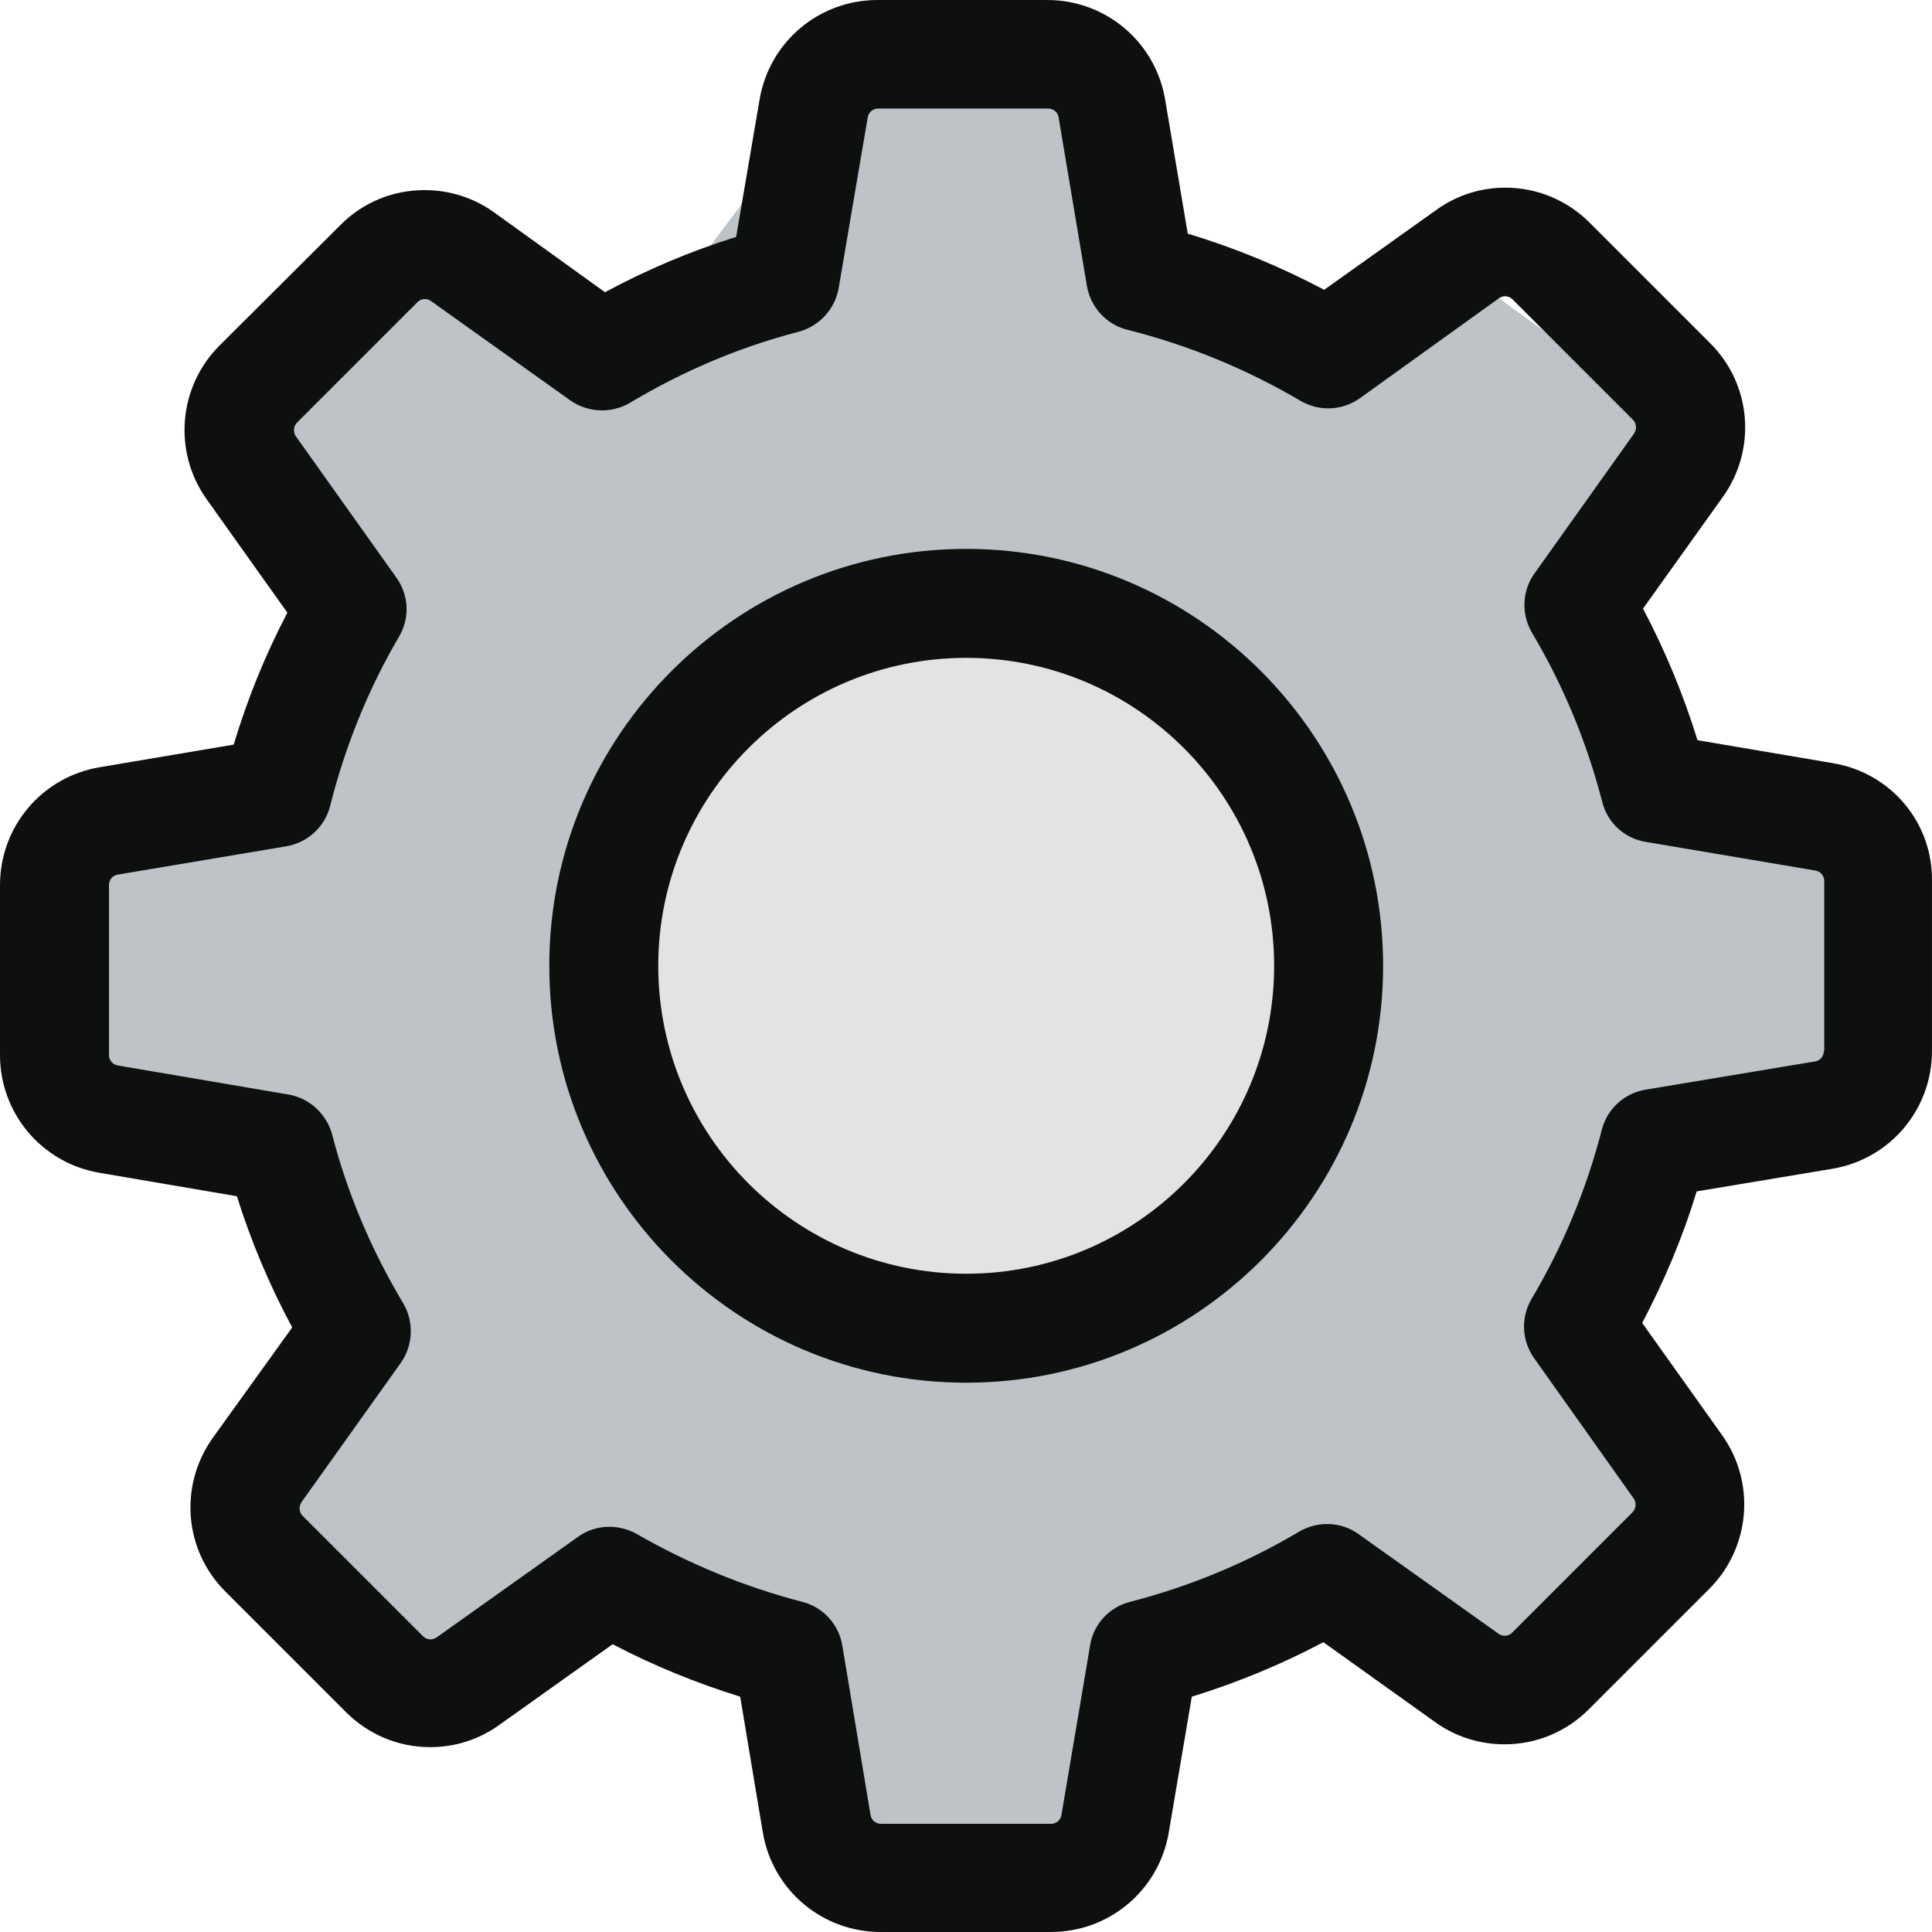
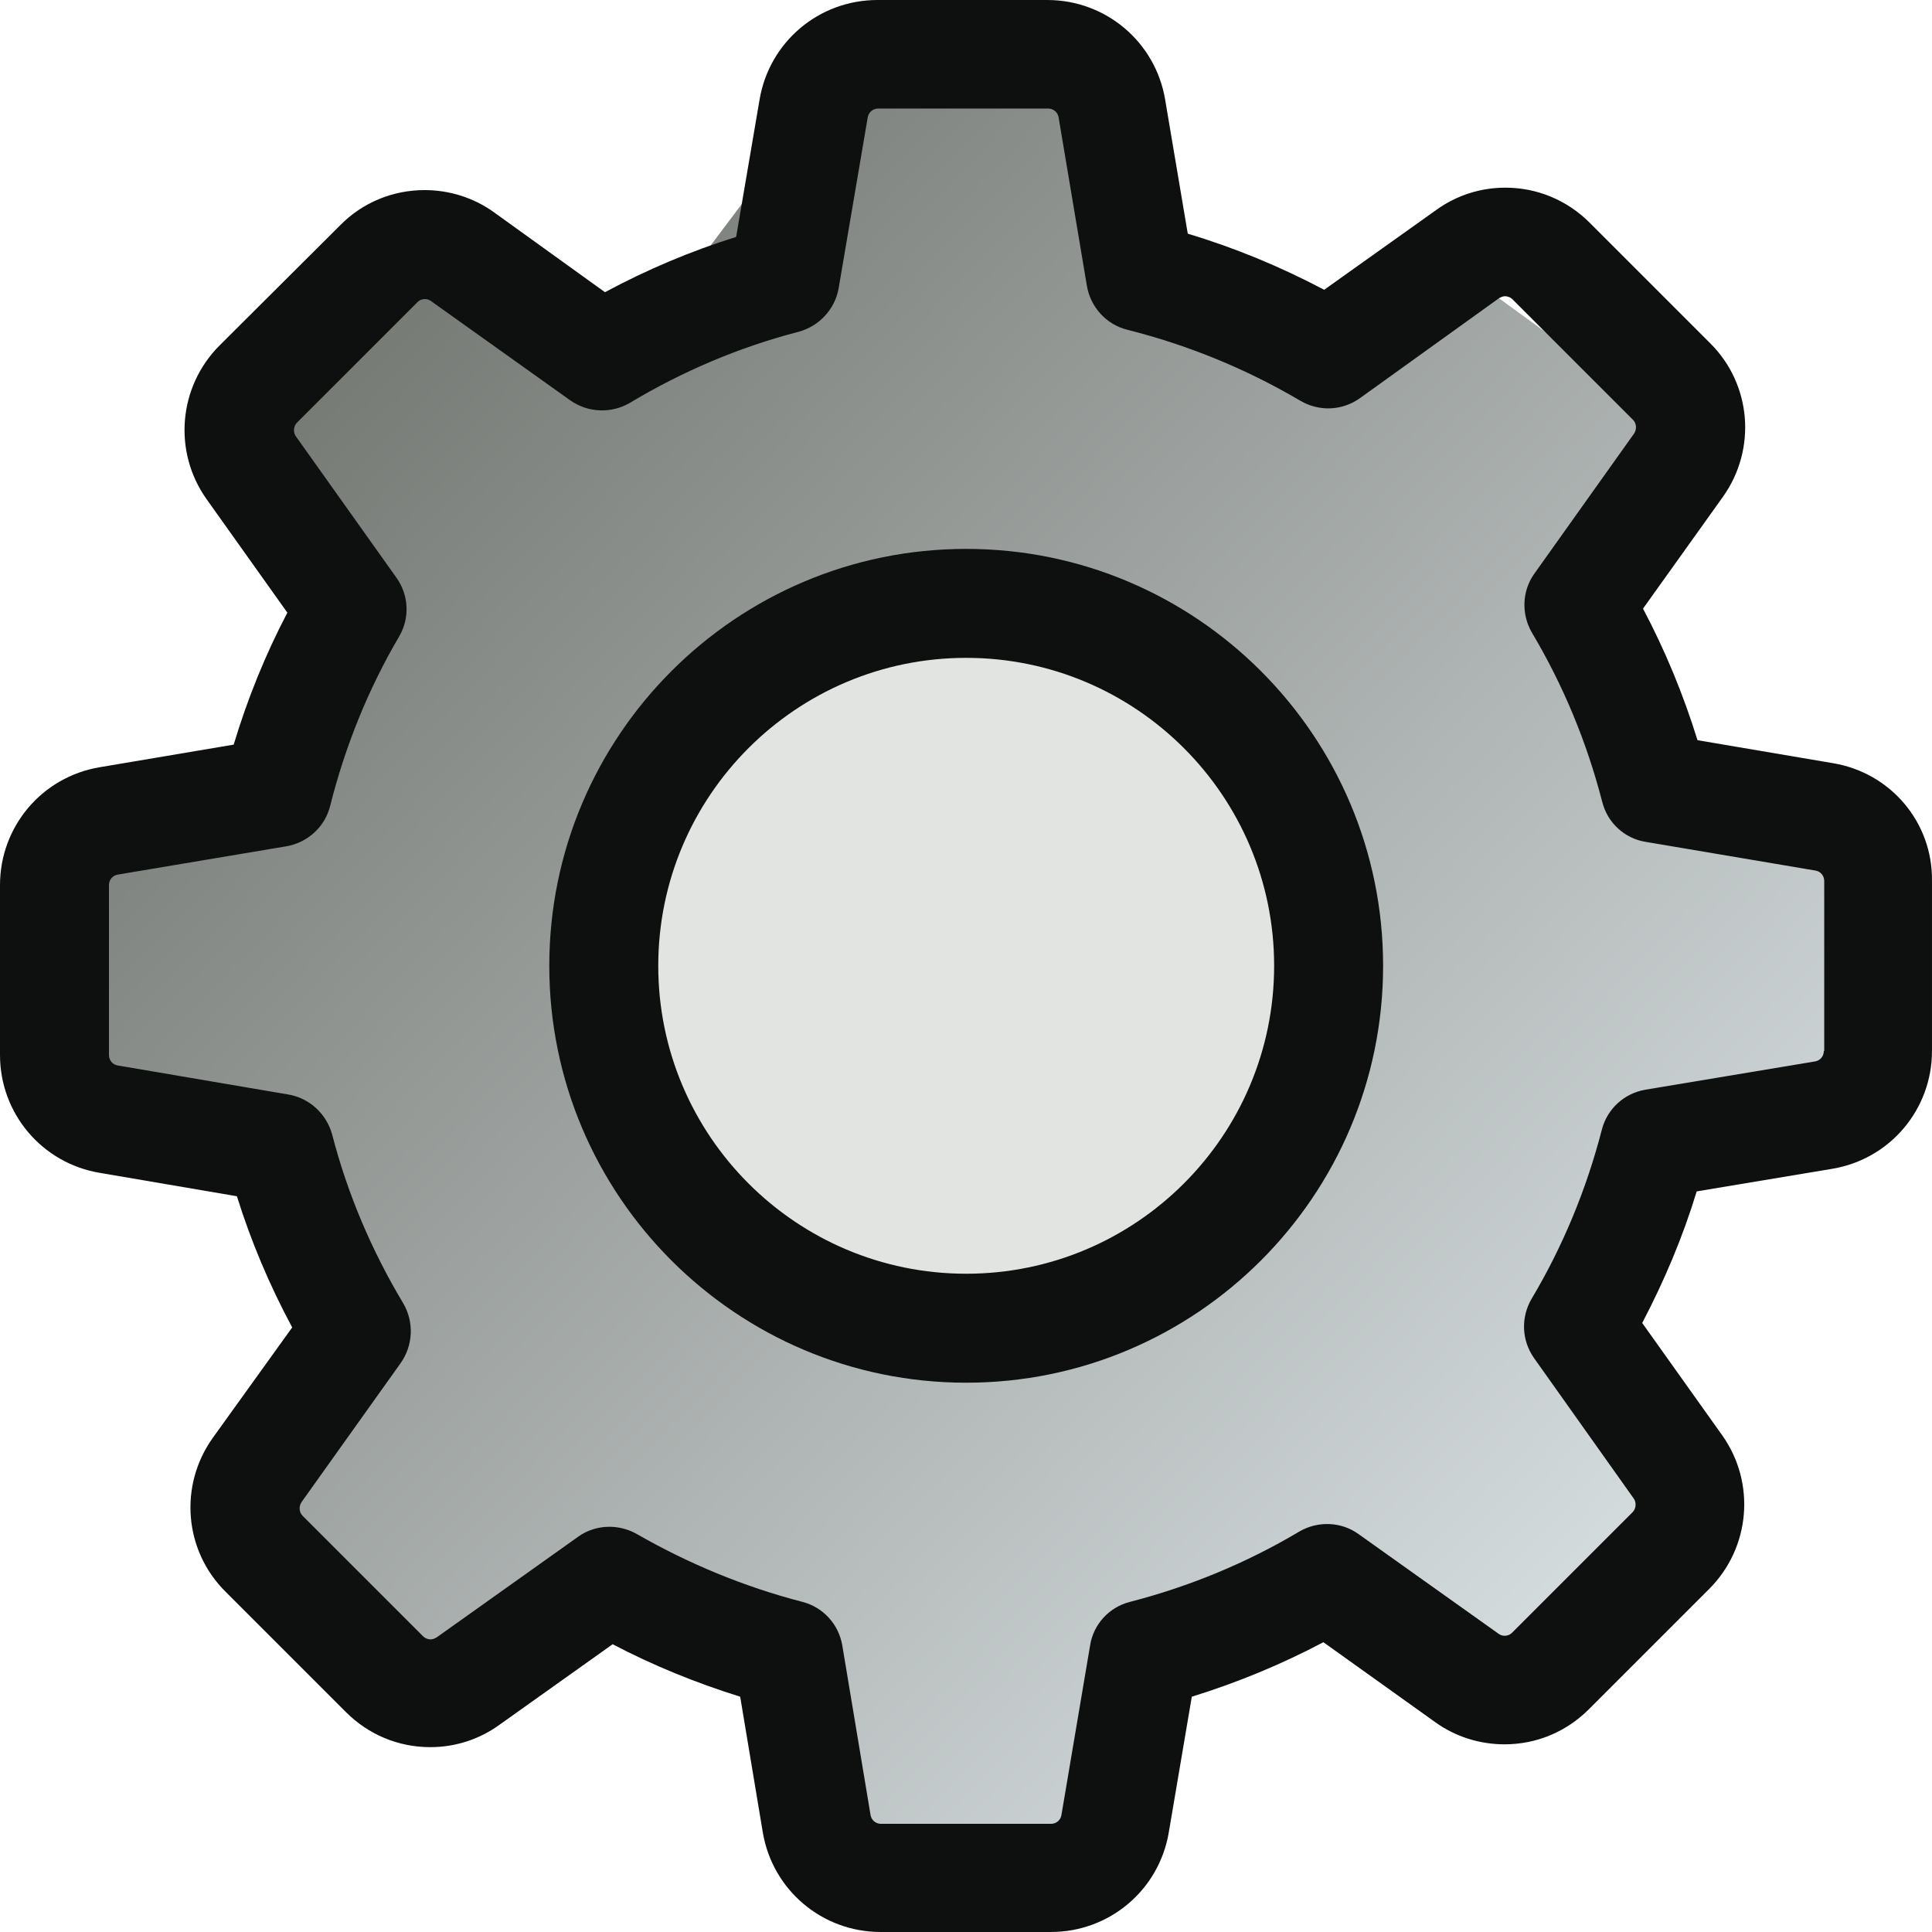
- <svg xmlns="http://www.w3.org/2000/svg" fill="#000000" height="800px" width="800px" version="1.1" id="Capa_1" viewBox="0 0 478.703 478.703" xml:space="preserve">
-   <defs id="defs13" />
-   <path id="path846" style="fill:#bdc3c7;stroke-width:6.131;stroke-linecap:round;stroke-linejoin:round;paint-order:markers fill stroke;fill-opacity:1" transform="matrix(0.5983787,0,0,0.5983787,251.5331,119.8404)" d="m 200.275,495.186 -58.505,-46.084 -101.078,37.034 -7.927,79.68 -101.458,12.568 -33.158,-106.9 -62.931,-24.905 -64.591,53.798 -81.994,-71.746 51.414,-85.798 -32.002,-72.247 -94.526,-22.649 7.216,-104.931 66.715,-15.374 40.694,-72.782 -37.764,-82.494 67.805,-73.288 82.044,47.01 83.413,-110.798 118.41,-9.489 29.419,70.697 52.578,51.31 76.27,-24.572 62.386,45.287 -7.488,161.295 94.199,31.78 12.75,90.774 -97.52,14.739 -44.068,81.941 50.208,86.22 z" />
+ <svg xmlns="http://www.w3.org/2000/svg" xmlns:xlink="http://www.w3.org/1999/xlink" fill="#000000" height="800px" width="800px" version="1.1" id="Capa_1" viewBox="0 0 478.703 478.703" xml:space="preserve">
+   <defs id="defs13">
+     <linearGradient id="linearGradient830">
+       <stop style="stop-color:#777b76;stop-opacity:1" offset="0" id="stop826" />
+       <stop style="stop-color:#d4dbdd;stop-opacity:1" offset="1" id="stop828" />
+     </linearGradient>
+     <linearGradient xlink:href="#linearGradient830" id="linearGradient832" x1="-275.339" y1="-52.108" x2="245.523" y2="444.178" gradientUnits="userSpaceOnUse" />
+   </defs>
+   <path id="path846" style="fill:url(#linearGradient832);stroke-width:6.131;stroke-linecap:round;stroke-linejoin:round;paint-order:markers fill stroke;fill-opacity:1" transform="matrix(0.5983787,0,0,0.5983787,251.5331,119.8404)" d="m 200.275,495.186 -58.505,-46.084 -101.078,37.034 -7.927,79.68 -101.458,12.568 -33.158,-106.9 -62.931,-24.905 -64.591,53.798 -81.994,-71.746 51.414,-85.798 -32.002,-72.247 -94.526,-22.649 7.216,-104.931 66.715,-15.374 40.694,-72.782 -37.764,-82.494 67.805,-73.288 82.044,47.01 83.413,-110.798 118.41,-9.489 29.419,70.697 52.578,51.31 76.27,-24.572 62.386,45.287 -7.488,161.295 94.199,31.78 12.75,90.774 -97.52,14.739 -44.068,81.941 50.208,86.22 z" />
  <ellipse style="fill:#e2e4e1;fill-opacity:1;stroke-width:3.669;stroke-linecap:round;stroke-linejoin:round;paint-order:markers fill stroke" id="path3565" cx="212.343" cy="260.92" rx="83.296" ry="89.551" transform="rotate(-6.21728)" />
  <g id="g8" style="fill:#0e100f;fill-opacity:1;stroke:none;stroke-opacity:1">
    <g id="g6" style="fill:#0e100f;fill-opacity:1;stroke:none;stroke-opacity:1">
      <path d="M454.2,189.101l-33.6-5.7c-3.5-11.3-8-22.2-13.5-32.6l19.8-27.7c8.4-11.8,7.1-27.9-3.2-38.1l-29.8-29.8    c-5.6-5.6-13-8.7-20.9-8.7c-6.2,0-12.1,1.9-17.1,5.5l-27.8,19.8c-10.8-5.7-22.1-10.4-33.8-13.9l-5.6-33.2    c-2.4-14.3-14.7-24.7-29.2-24.7h-42.1c-14.5,0-26.8,10.4-29.2,24.7l-5.8,34c-11.2,3.5-22.1,8.1-32.5,13.7l-27.5-19.8    c-5-3.6-11-5.5-17.2-5.5c-7.9,0-15.4,3.1-20.9,8.7l-29.9,29.8c-10.2,10.2-11.6,26.3-3.2,38.1l20,28.1    c-5.5,10.5-9.9,21.4-13.3,32.7l-33.2,5.6c-14.3,2.4-24.7,14.7-24.7,29.2v42.1c0,14.5,10.4,26.8,24.7,29.2l34,5.8    c3.5,11.2,8.1,22.1,13.7,32.5l-19.7,27.4c-8.4,11.8-7.1,27.9,3.2,38.1l29.8,29.8c5.6,5.6,13,8.7,20.9,8.7c6.2,0,12.1-1.9,17.1-5.5    l28.1-20c10.1,5.3,20.7,9.6,31.6,13l5.6,33.6c2.4,14.3,14.7,24.7,29.2,24.7h42.2c14.5,0,26.8-10.4,29.2-24.7l5.7-33.6    c11.3-3.5,22.2-8,32.6-13.5l27.7,19.8c5,3.6,11,5.5,17.2,5.5l0,0c7.9,0,15.3-3.1,20.9-8.7l29.8-29.8c10.2-10.2,11.6-26.3,3.2-38.1    l-19.8-27.8c5.5-10.5,10.1-21.4,13.5-32.6l33.6-5.6c14.3-2.4,24.7-14.7,24.7-29.2v-42.1    C478.9,203.801,468.5,191.501,454.2,189.101z M451.9,260.401c0,1.3-0.9,2.4-2.2,2.6l-42,7c-5.3,0.9-9.5,4.8-10.8,9.9    c-3.8,14.7-9.6,28.8-17.4,41.9c-2.7,4.6-2.5,10.3,0.6,14.7l24.7,34.8c0.7,1,0.6,2.5-0.3,3.4l-29.8,29.8c-0.7,0.7-1.4,0.8-1.9,0.8    c-0.6,0-1.1-0.2-1.5-0.5l-34.7-24.7c-4.3-3.1-10.1-3.3-14.7-0.6c-13.1,7.8-27.2,13.6-41.9,17.4c-5.2,1.3-9.1,5.6-9.9,10.8l-7.1,42    c-0.2,1.3-1.3,2.2-2.6,2.2h-42.1c-1.3,0-2.4-0.9-2.6-2.2l-7-42c-0.9-5.3-4.8-9.5-9.9-10.8c-14.3-3.7-28.1-9.4-41-16.8    c-2.1-1.2-4.5-1.8-6.8-1.8c-2.7,0-5.5,0.8-7.8,2.5l-35,24.9c-0.5,0.3-1,0.5-1.5,0.5c-0.4,0-1.2-0.1-1.9-0.8l-29.8-29.8    c-0.9-0.9-1-2.3-0.3-3.4l24.6-34.5c3.1-4.4,3.3-10.2,0.6-14.8c-7.8-13-13.8-27.1-17.6-41.8c-1.4-5.1-5.6-9-10.8-9.9l-42.3-7.2    c-1.3-0.2-2.2-1.3-2.2-2.6v-42.1c0-1.3,0.9-2.4,2.2-2.6l41.7-7c5.3-0.9,9.6-4.8,10.9-10c3.7-14.7,9.4-28.9,17.1-42    c2.7-4.6,2.4-10.3-0.7-14.6l-24.9-35c-0.7-1-0.6-2.5,0.3-3.4l29.8-29.8c0.7-0.7,1.4-0.8,1.9-0.8c0.6,0,1.1,0.2,1.5,0.5l34.5,24.6    c4.4,3.1,10.2,3.3,14.8,0.6c13-7.8,27.1-13.8,41.8-17.6c5.1-1.4,9-5.6,9.9-10.8l7.2-42.3c0.2-1.3,1.3-2.2,2.6-2.2h42.1    c1.3,0,2.4,0.9,2.6,2.2l7,41.7c0.9,5.3,4.8,9.6,10,10.9c15.1,3.8,29.5,9.7,42.9,17.6c4.6,2.7,10.3,2.5,14.7-0.6l34.5-24.8    c0.5-0.3,1-0.5,1.5-0.5c0.4,0,1.2,0.1,1.9,0.8l29.8,29.8c0.9,0.9,1,2.3,0.3,3.4l-24.7,34.7c-3.1,4.3-3.3,10.1-0.6,14.7    c7.8,13.1,13.6,27.2,17.4,41.9c1.3,5.2,5.6,9.1,10.8,9.9l42,7.1c1.3,0.2,2.2,1.3,2.2,2.6v42.1H451.9z" id="path2" style="fill:#0e100f;fill-opacity:1;stroke:none;stroke-opacity:1;stroke-width:0.641;stroke-miterlimit:4;stroke-dasharray:none" />
      <path d="M239.4,136.001c-57,0-103.3,46.3-103.3,103.3s46.3,103.3,103.3,103.3s103.3-46.3,103.3-103.3S296.4,136.001,239.4,136.001    z M239.4,315.601c-42.1,0-76.3-34.2-76.3-76.3s34.2-76.3,76.3-76.3s76.3,34.2,76.3,76.3S281.5,315.601,239.4,315.601z" id="path4" style="fill:#0e100f;fill-opacity:1;stroke:none;stroke-opacity:1" />
    </g>
  </g>
</svg>
